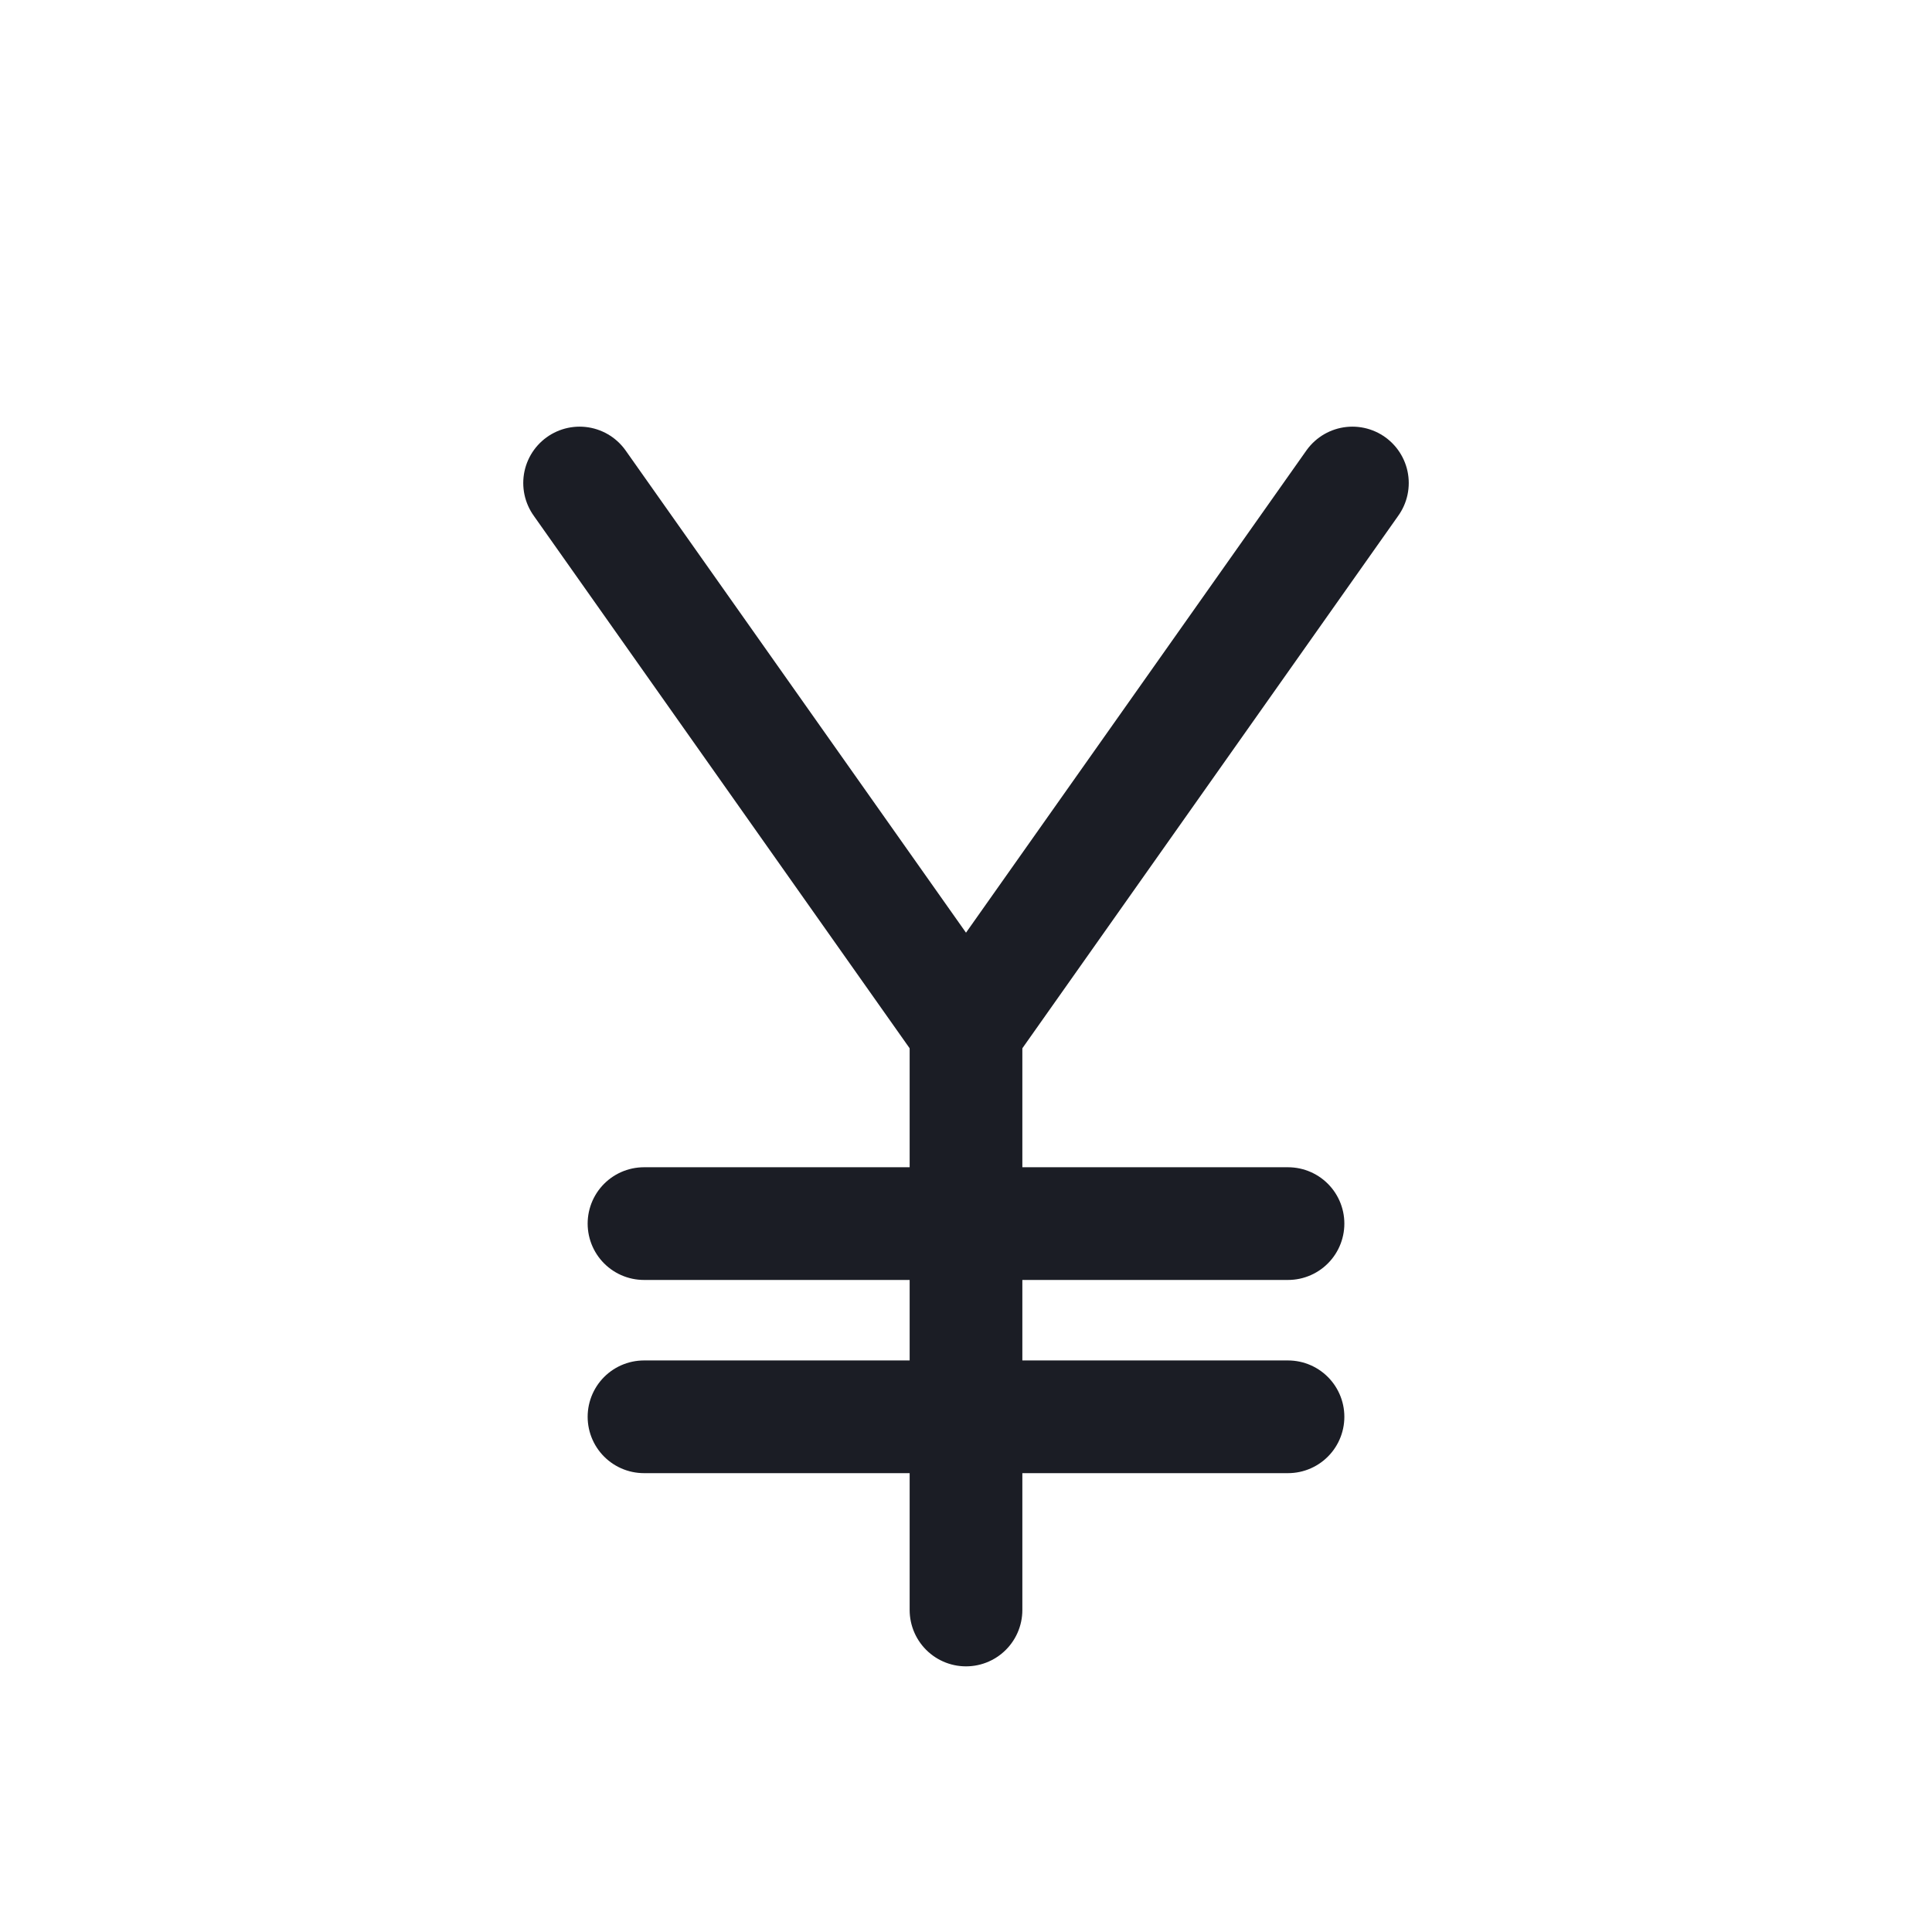
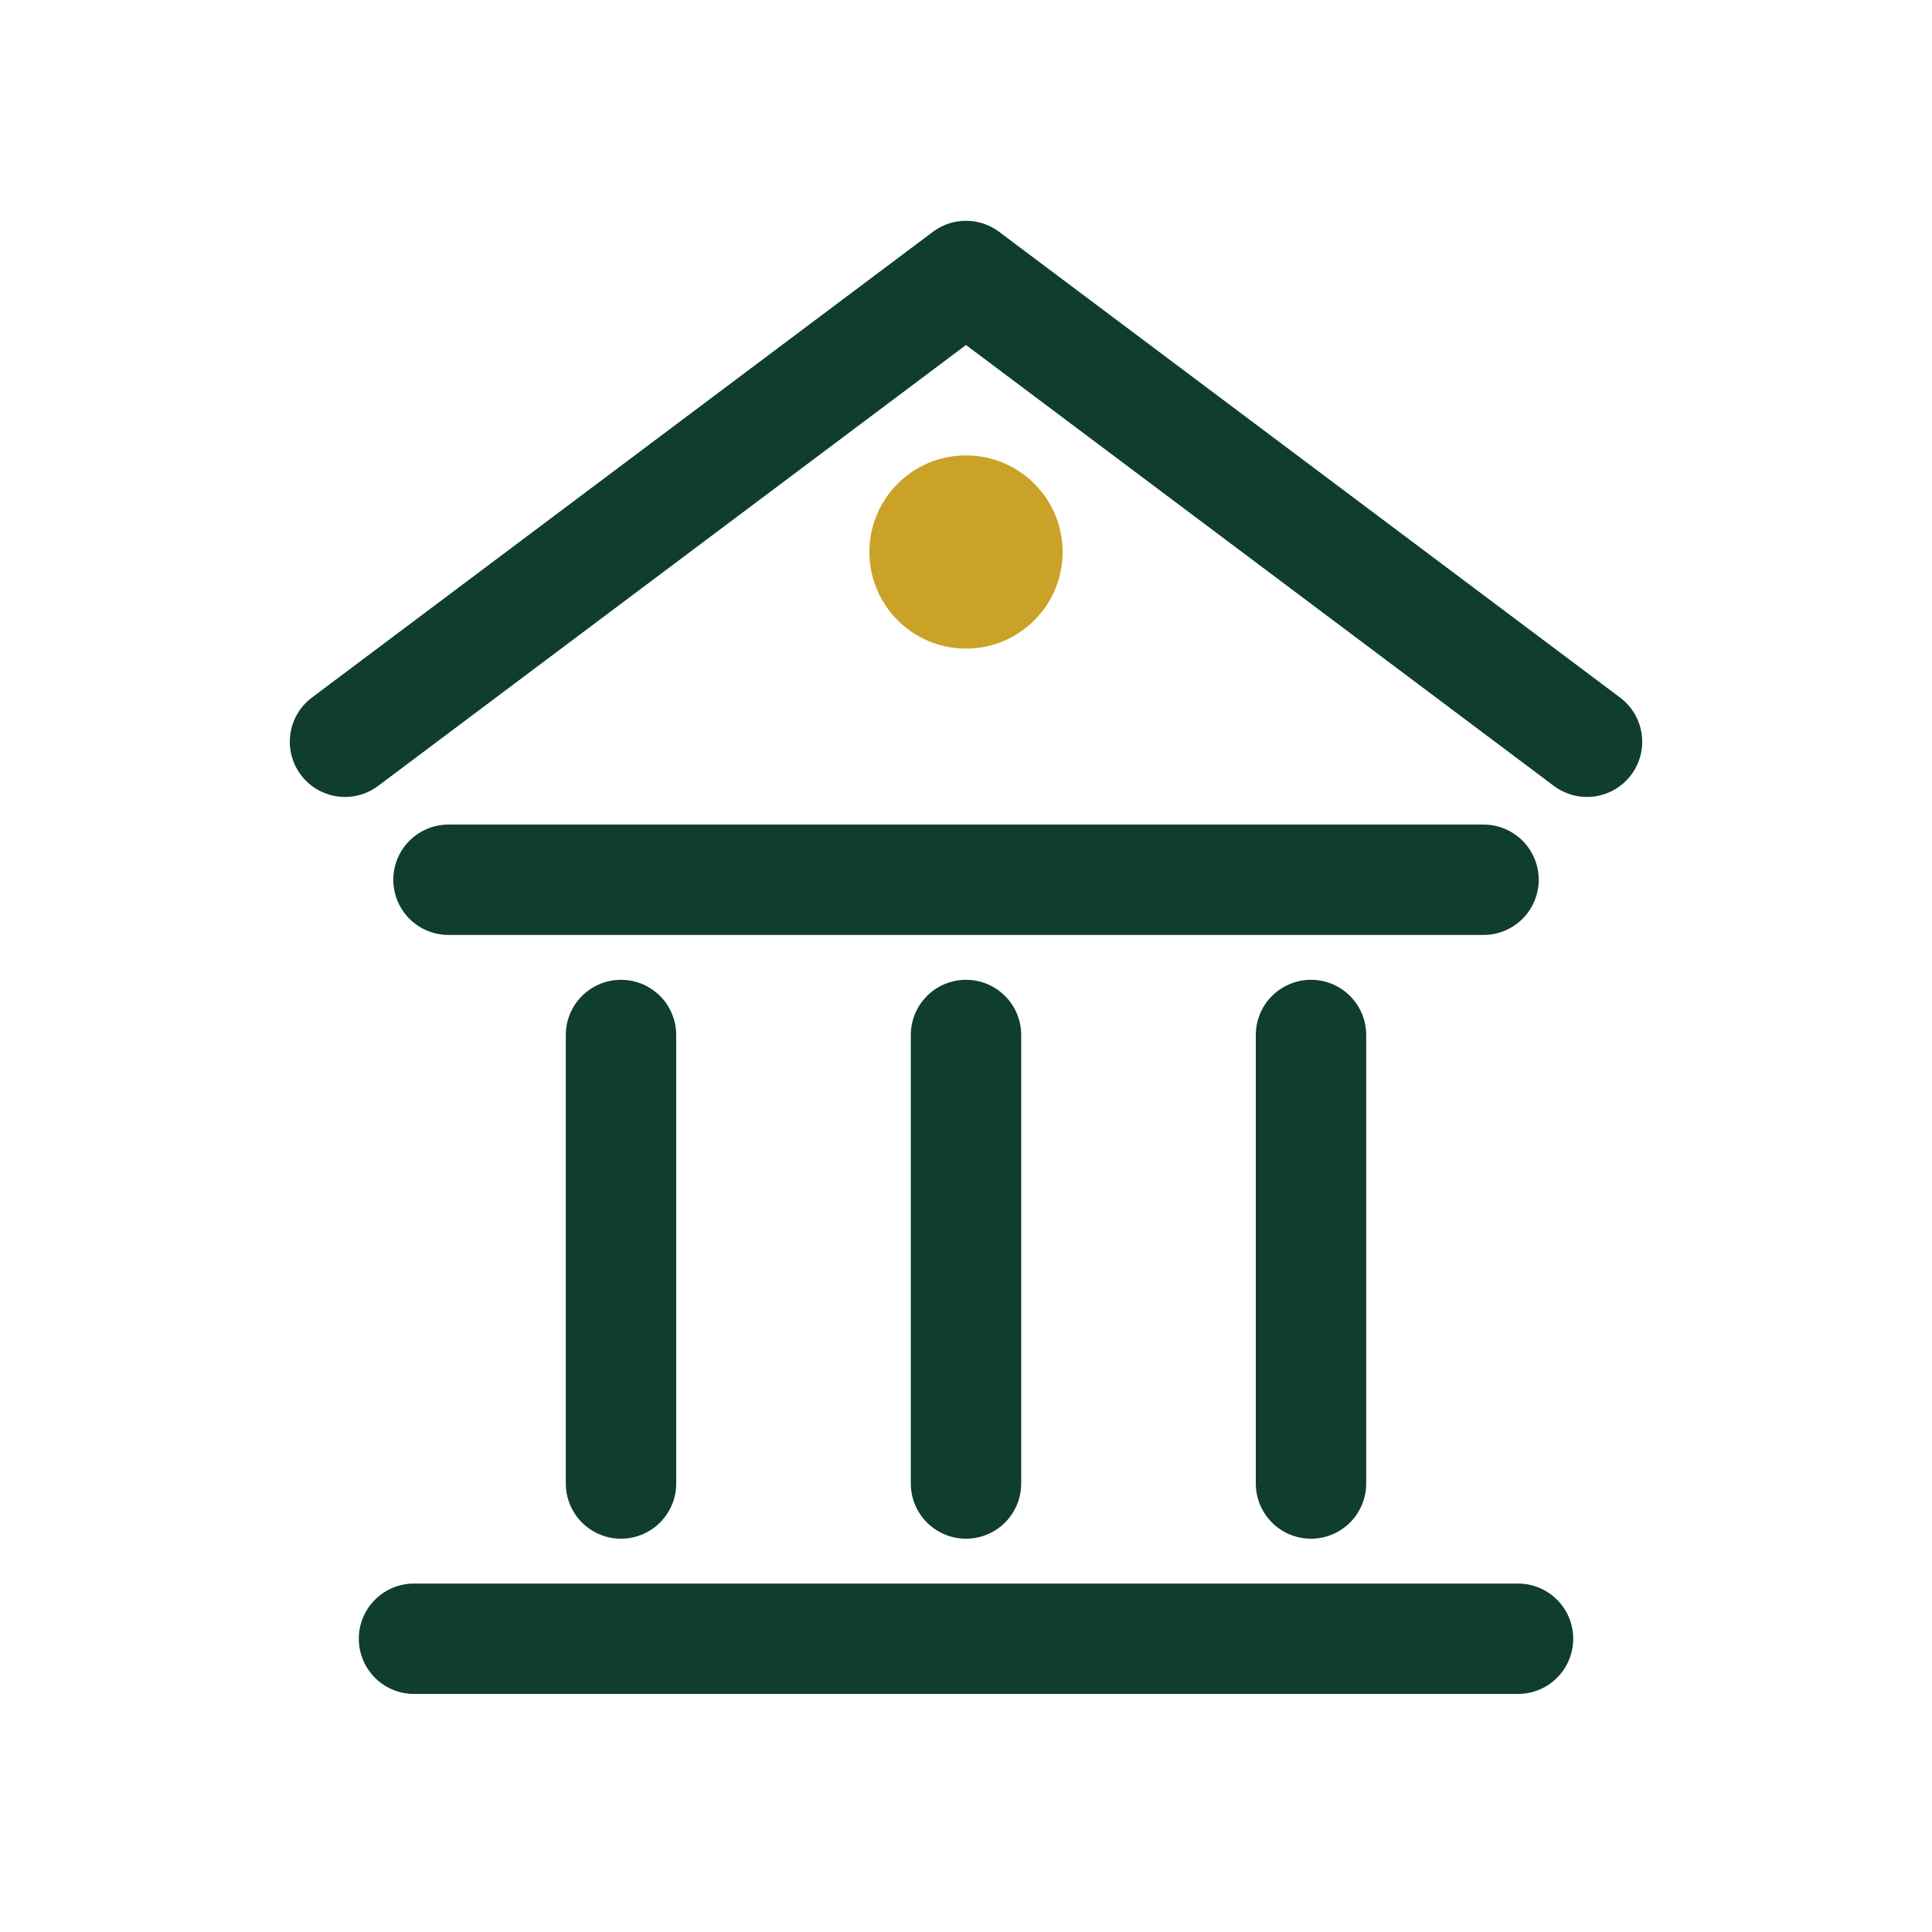
- <svg xmlns="http://www.w3.org/2000/svg" width="60" height="60" viewBox="0 0 60 60" fill="none">
-   <path d="M18 15 L30 32 L42 15" stroke="#1B1D25" stroke-width="3.5" stroke-linecap="round" stroke-linejoin="round" />
-   <path d="M30 32 V50" stroke="#1B1D25" stroke-width="3.5" stroke-linecap="round" />
-   <path d="M20 38 H40" stroke="#1B1D25" stroke-width="3.5" stroke-linecap="round" />
-   <path d="M20 44 H40" stroke="#1B1D25" stroke-width="3.5" stroke-linecap="round" />
+ <svg xmlns="http://www.w3.org/2000/svg" width="60" height="60" viewBox="0 0 56 56" fill="none">
+   <path d="M10 21.5 L28 8 L46 21.5" stroke="#0F3D2E" stroke-width="3.2" stroke-linecap="round" stroke-linejoin="round" />
+   <circle cx="28" cy="16" r="2.8" fill="#C9A227" />
+   <path d="M13 25.5 H43" stroke="#0F3D2E" stroke-width="3.2" stroke-linecap="round" />
+   <path d="M18 30 V43" stroke="#0F3D2E" stroke-width="3.2" stroke-linecap="round" />
+   <path d="M28 30 V43" stroke="#0F3D2E" stroke-width="3.2" stroke-linecap="round" />
+   <path d="M38 30 V43" stroke="#0F3D2E" stroke-width="3.2" stroke-linecap="round" />
+   <path d="M12 47.5 H44" stroke="#0F3D2E" stroke-width="3.2" stroke-linecap="round" />
</svg>
